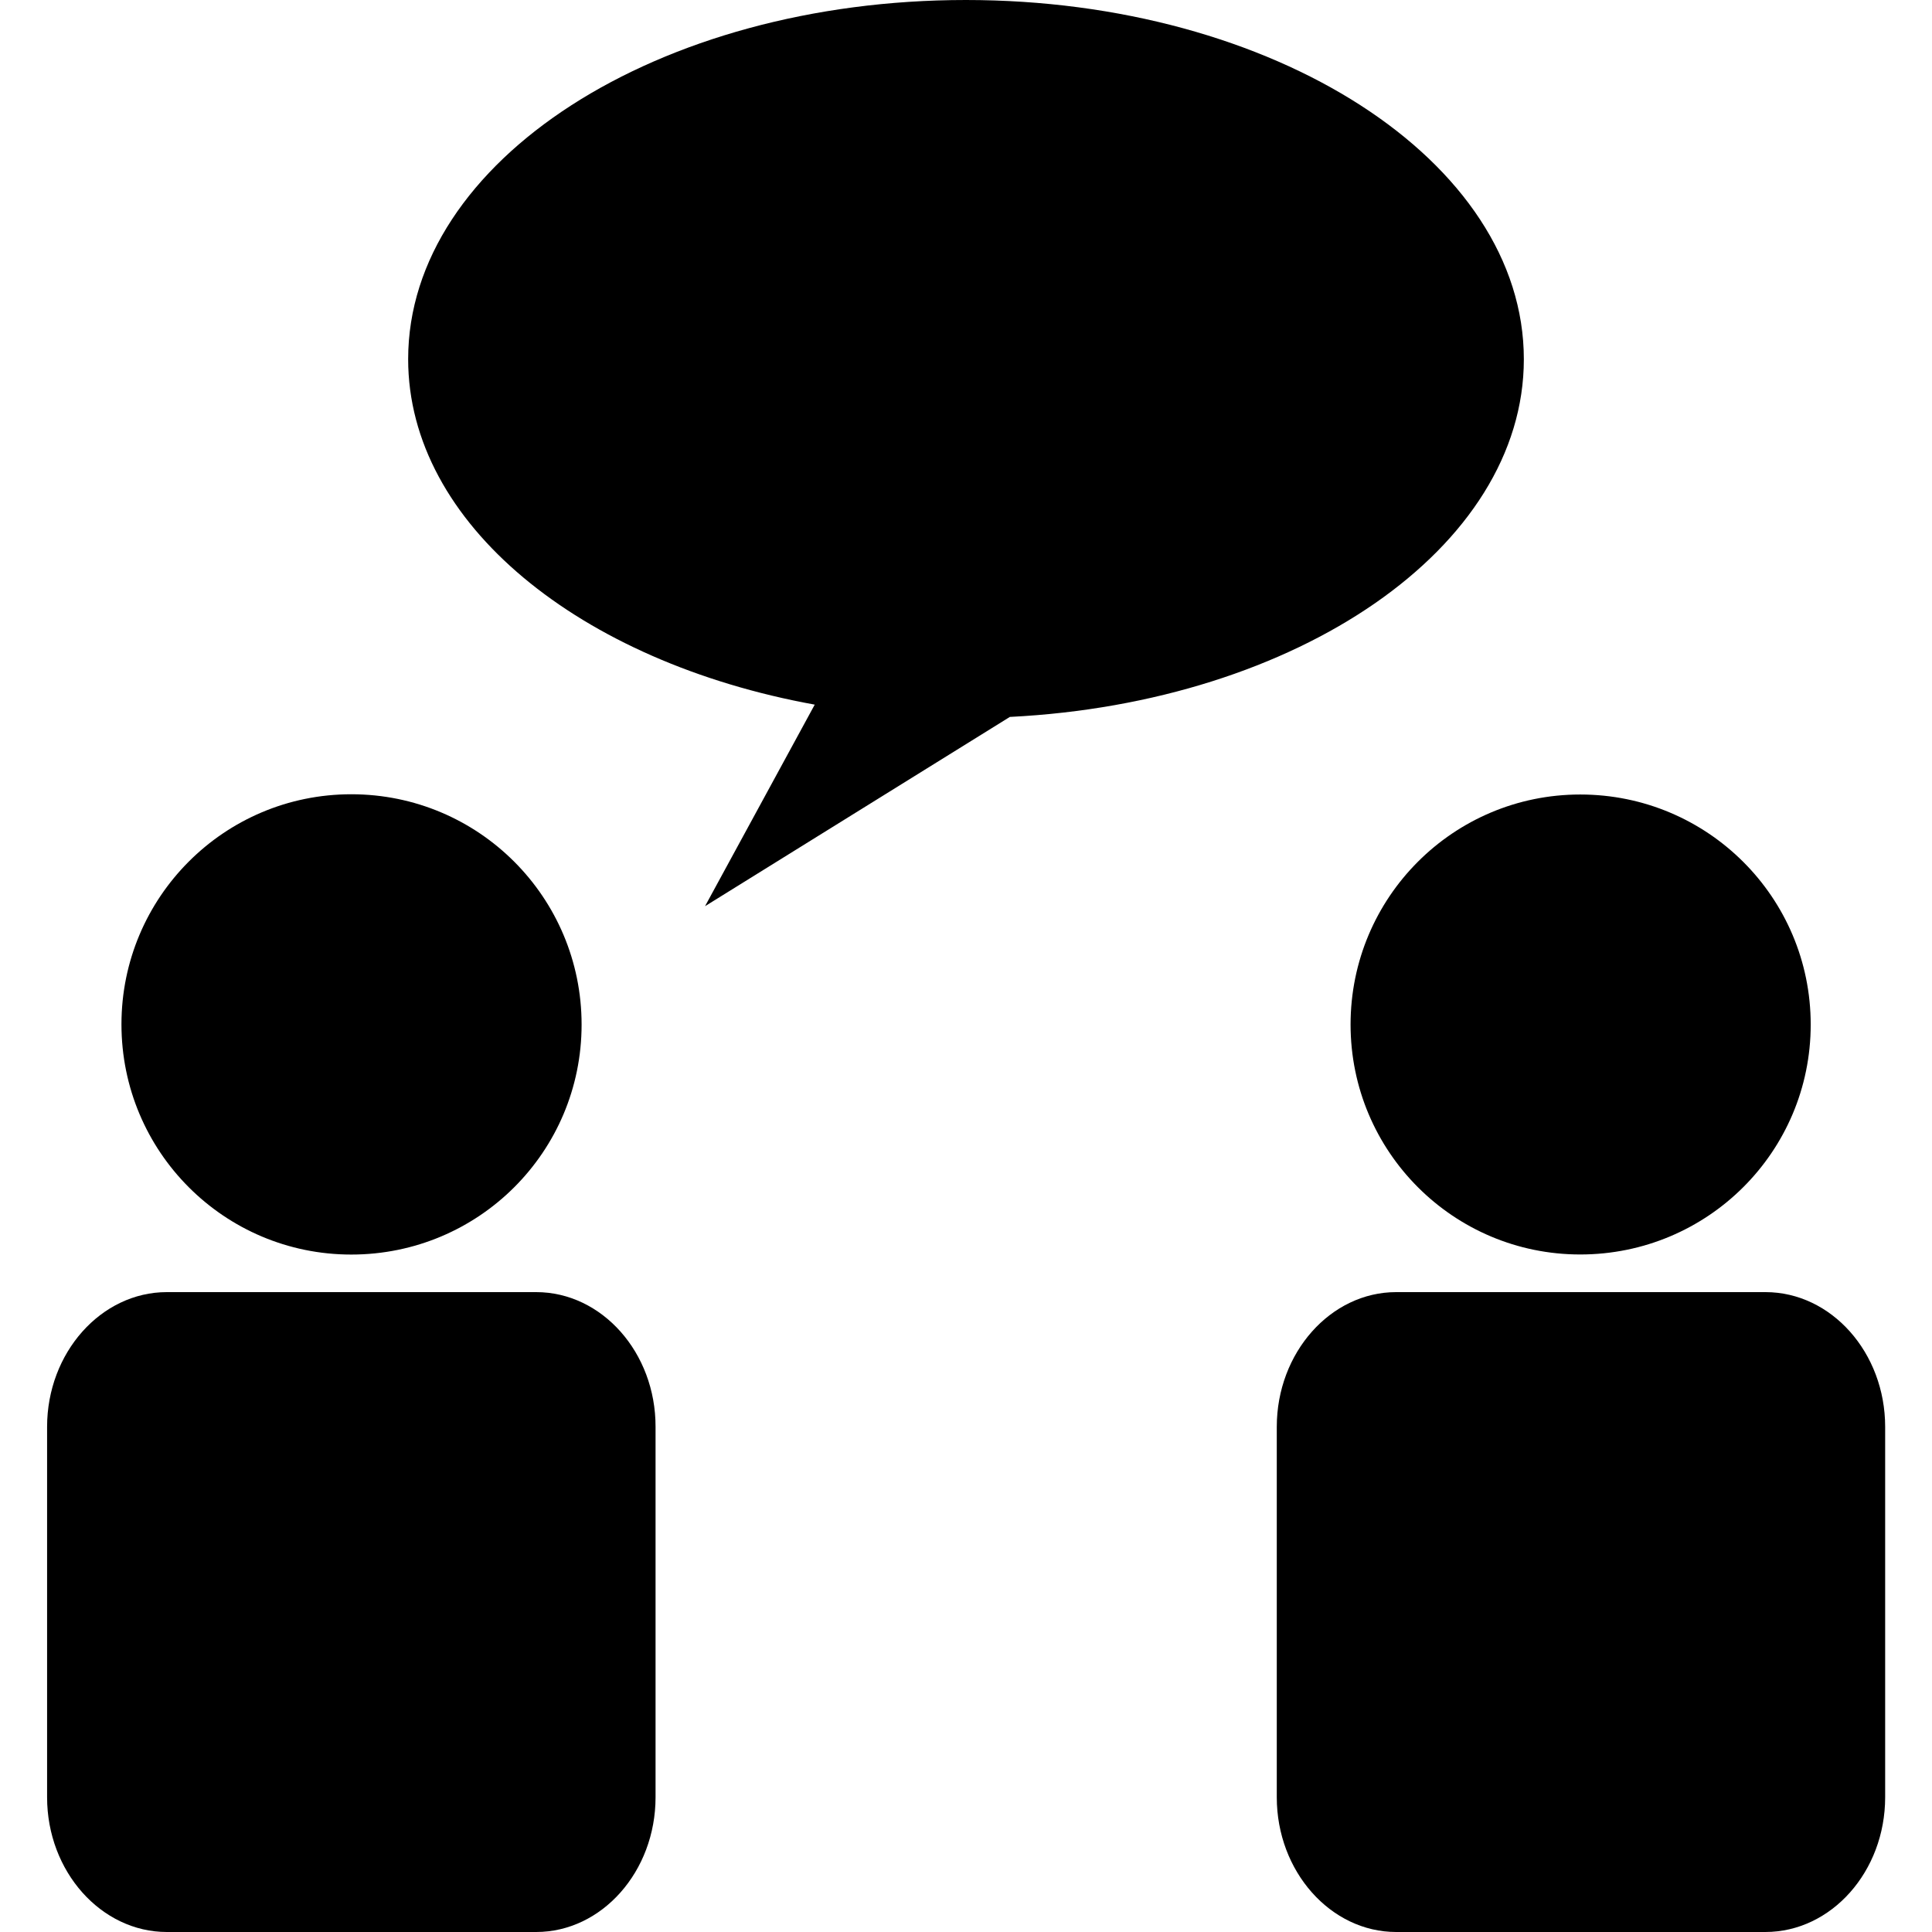
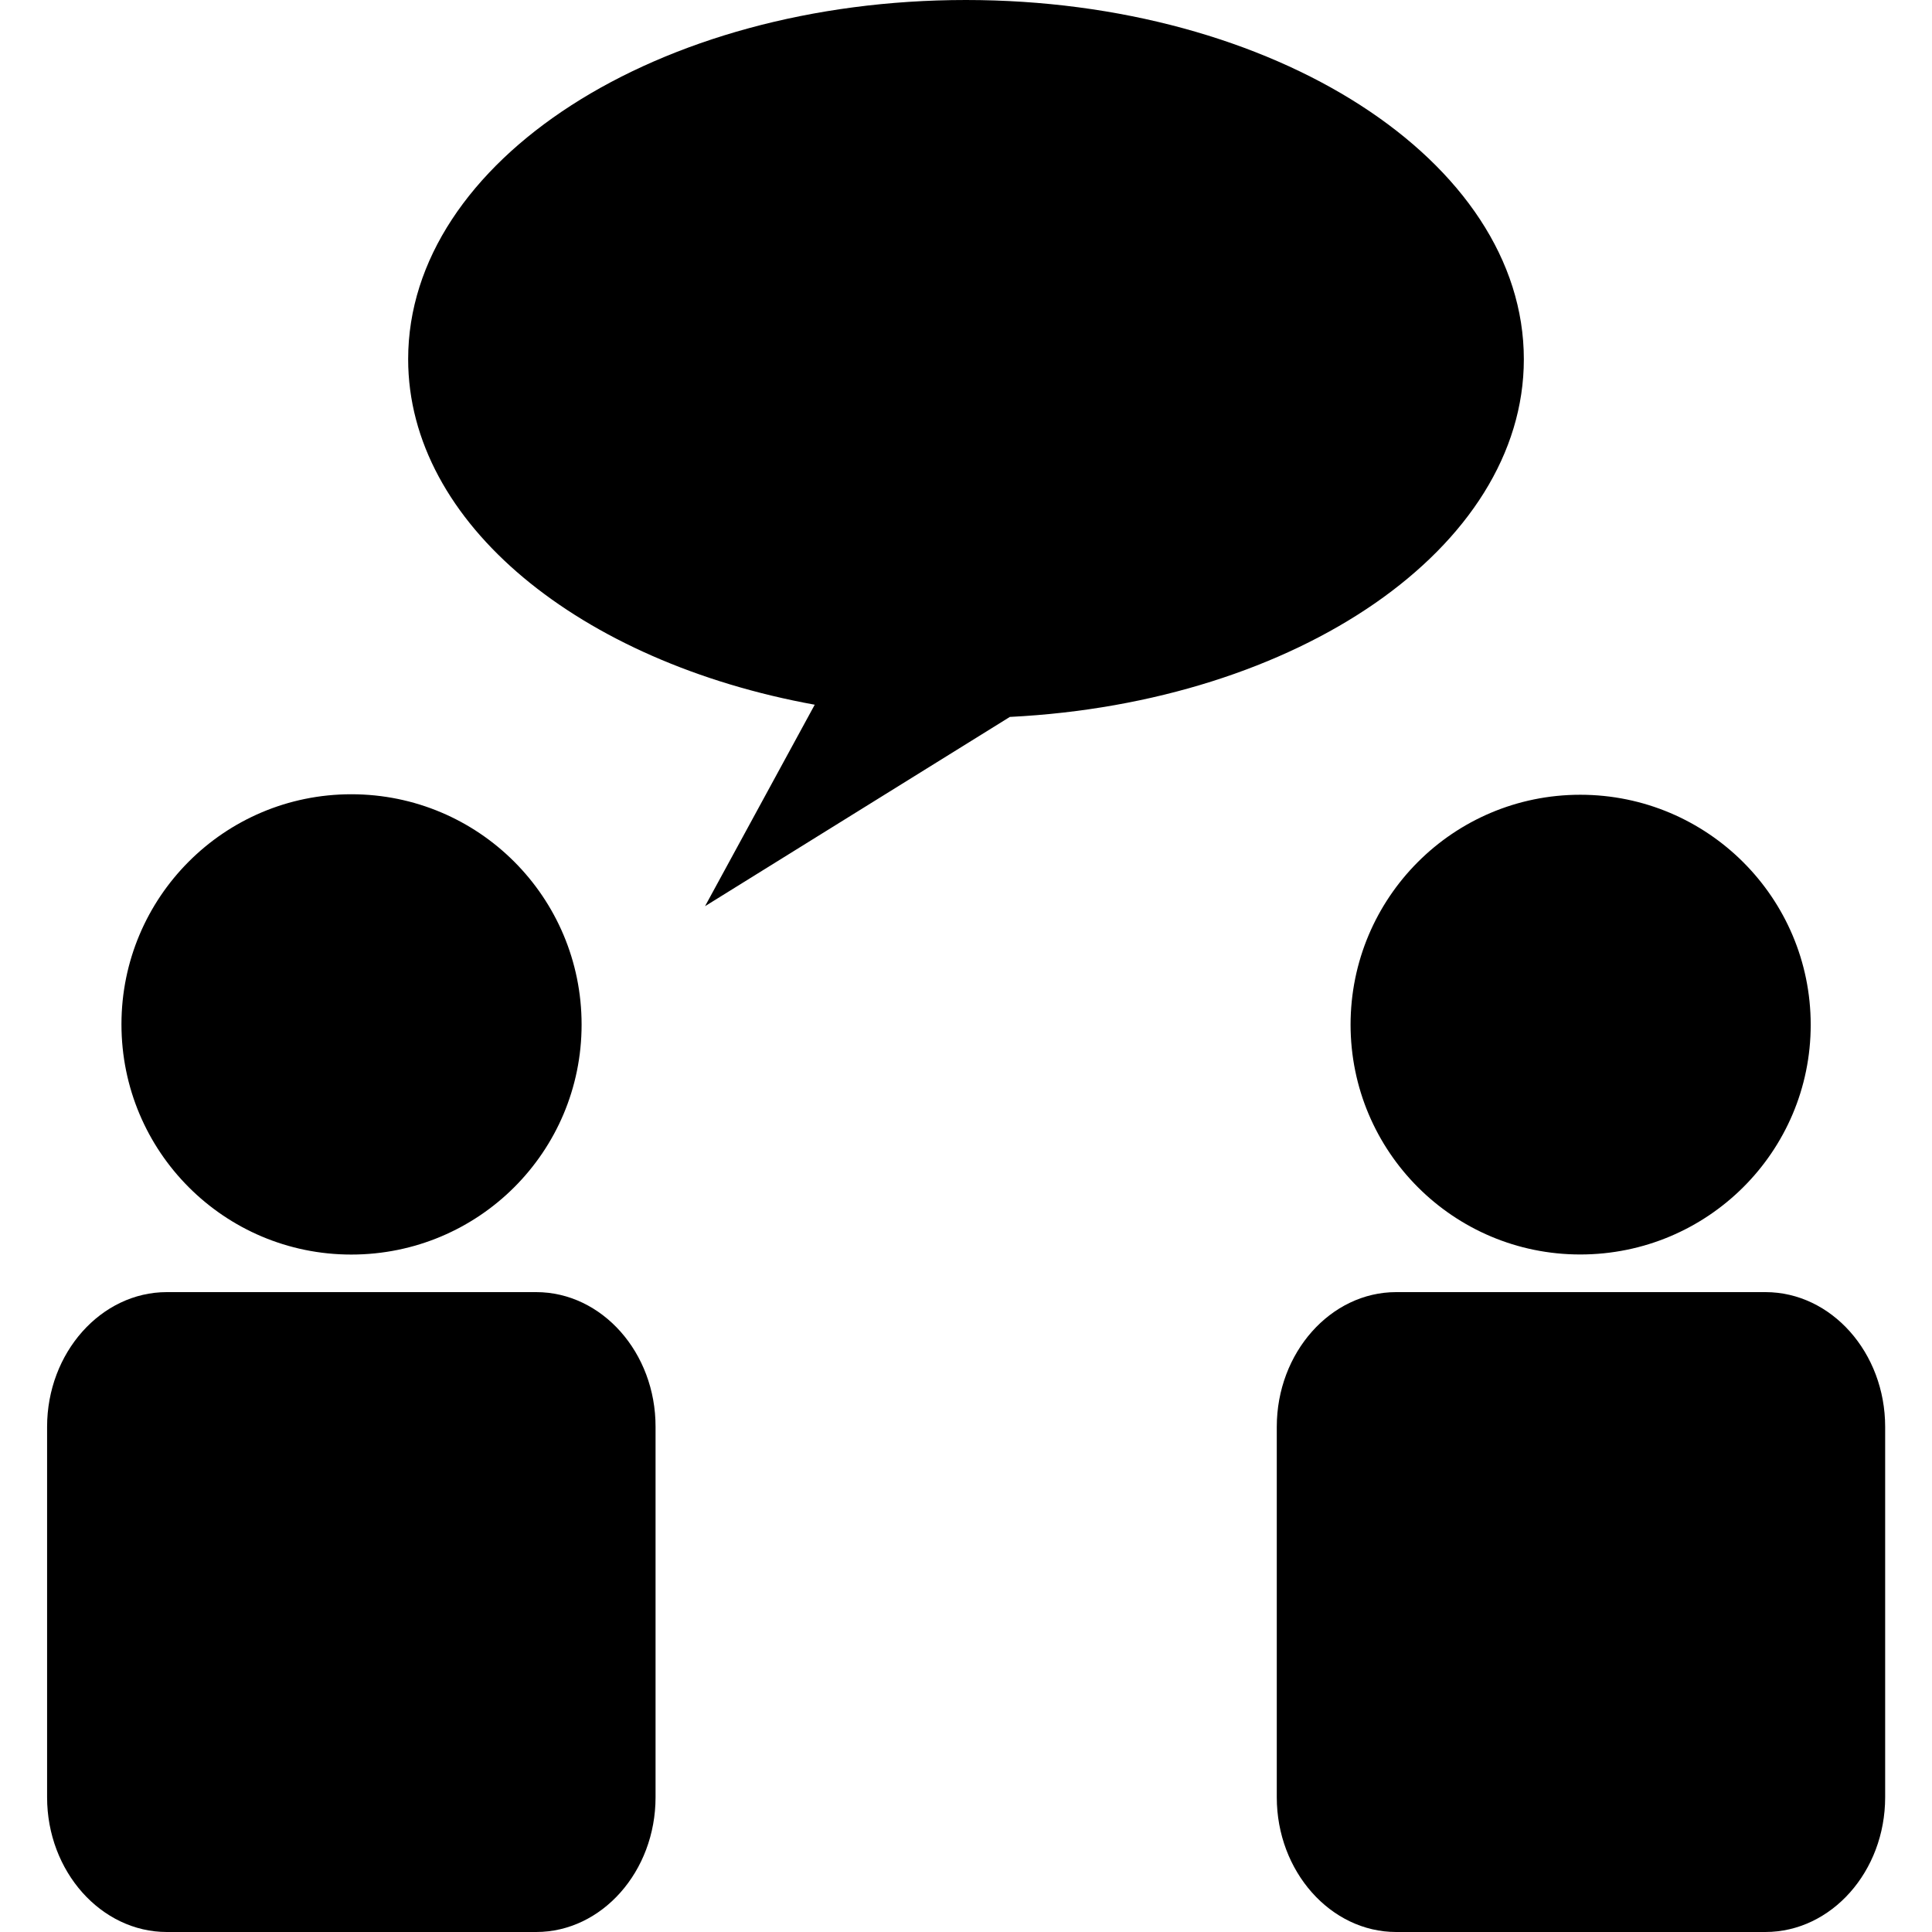
- <svg xmlns="http://www.w3.org/2000/svg" width="23.302" height="23.303" viewBox="0 0 23.302 23.303">
-   <path d="M6.467 15.585H2.012c-.792 0-1.444.73-1.444 1.625v4.468c0 .895.652 1.625 1.444 1.625h4.455c.792 0 1.44-.73 1.44-1.625V17.21c.002-.896-.648-1.625-1.44-1.625zM4.237 15.132c1.537 0 2.778-1.24 2.778-2.774S5.775 9.58 4.237 9.58c-1.533 0-2.772 1.243-2.772 2.775 0 1.536 1.24 2.777 2.772 2.777zM21.29 15.585H16.84c-.79 0-1.44.73-1.44 1.625v4.468c0 .895.65 1.625 1.44 1.625h4.453c.796 0 1.445-.73 1.445-1.625V17.21c0-.896-.65-1.625-1.444-1.625zM16.29 12.357c0 1.533 1.24 2.774 2.77 2.774 1.537 0 2.78-1.24 2.78-2.773s-1.243-2.775-2.78-2.775c-1.53 0-2.77 1.24-2.77 2.775zM12.185 8.647c3.466-.175 6.195-2.038 6.195-4.314C18.38 1.94 15.367 0 11.65 0S4.923 1.94 4.923 4.332c0 1.985 2.076 3.654 4.904 4.167L8.504 10.93l3.68-2.285z" />
+ <svg xmlns="http://www.w3.org/2000/svg" width="23.302" height="23.303">
+   <path d="M6.467 15.585H2.012c-.792 0-1.444.73-1.444 1.625v4.468c0 .895.652 1.625 1.444 1.625h4.455c.792 0 1.44-.73 1.44-1.625V17.21c.002-.896-.648-1.625-1.44-1.625zm-2.23-.453c1.537 0 2.778-1.24 2.778-2.774S5.775 9.58 4.237 9.58c-1.533 0-2.772 1.243-2.772 2.775 0 1.536 1.24 2.777 2.772 2.777zm17.053.453h-4.45c-.79 0-1.44.73-1.44 1.625v4.468c0 .895.65 1.625 1.44 1.625h4.453c.796 0 1.445-.73 1.445-1.625V17.21c0-.896-.65-1.625-1.444-1.625zm-5-3.228c0 1.533 1.24 2.774 2.77 2.774 1.537 0 2.78-1.24 2.78-2.77s-1.243-2.775-2.78-2.775c-1.53 0-2.77 1.24-2.77 2.775zm-4.105-3.71c3.466-.175 6.195-2.038 6.195-4.314C18.38 1.94 15.367 0 11.65 0S4.923 1.94 4.923 4.332C4.923 6.317 7 7.986 9.827 8.5l-1.323 2.43 3.68-2.285z" />
</svg>
